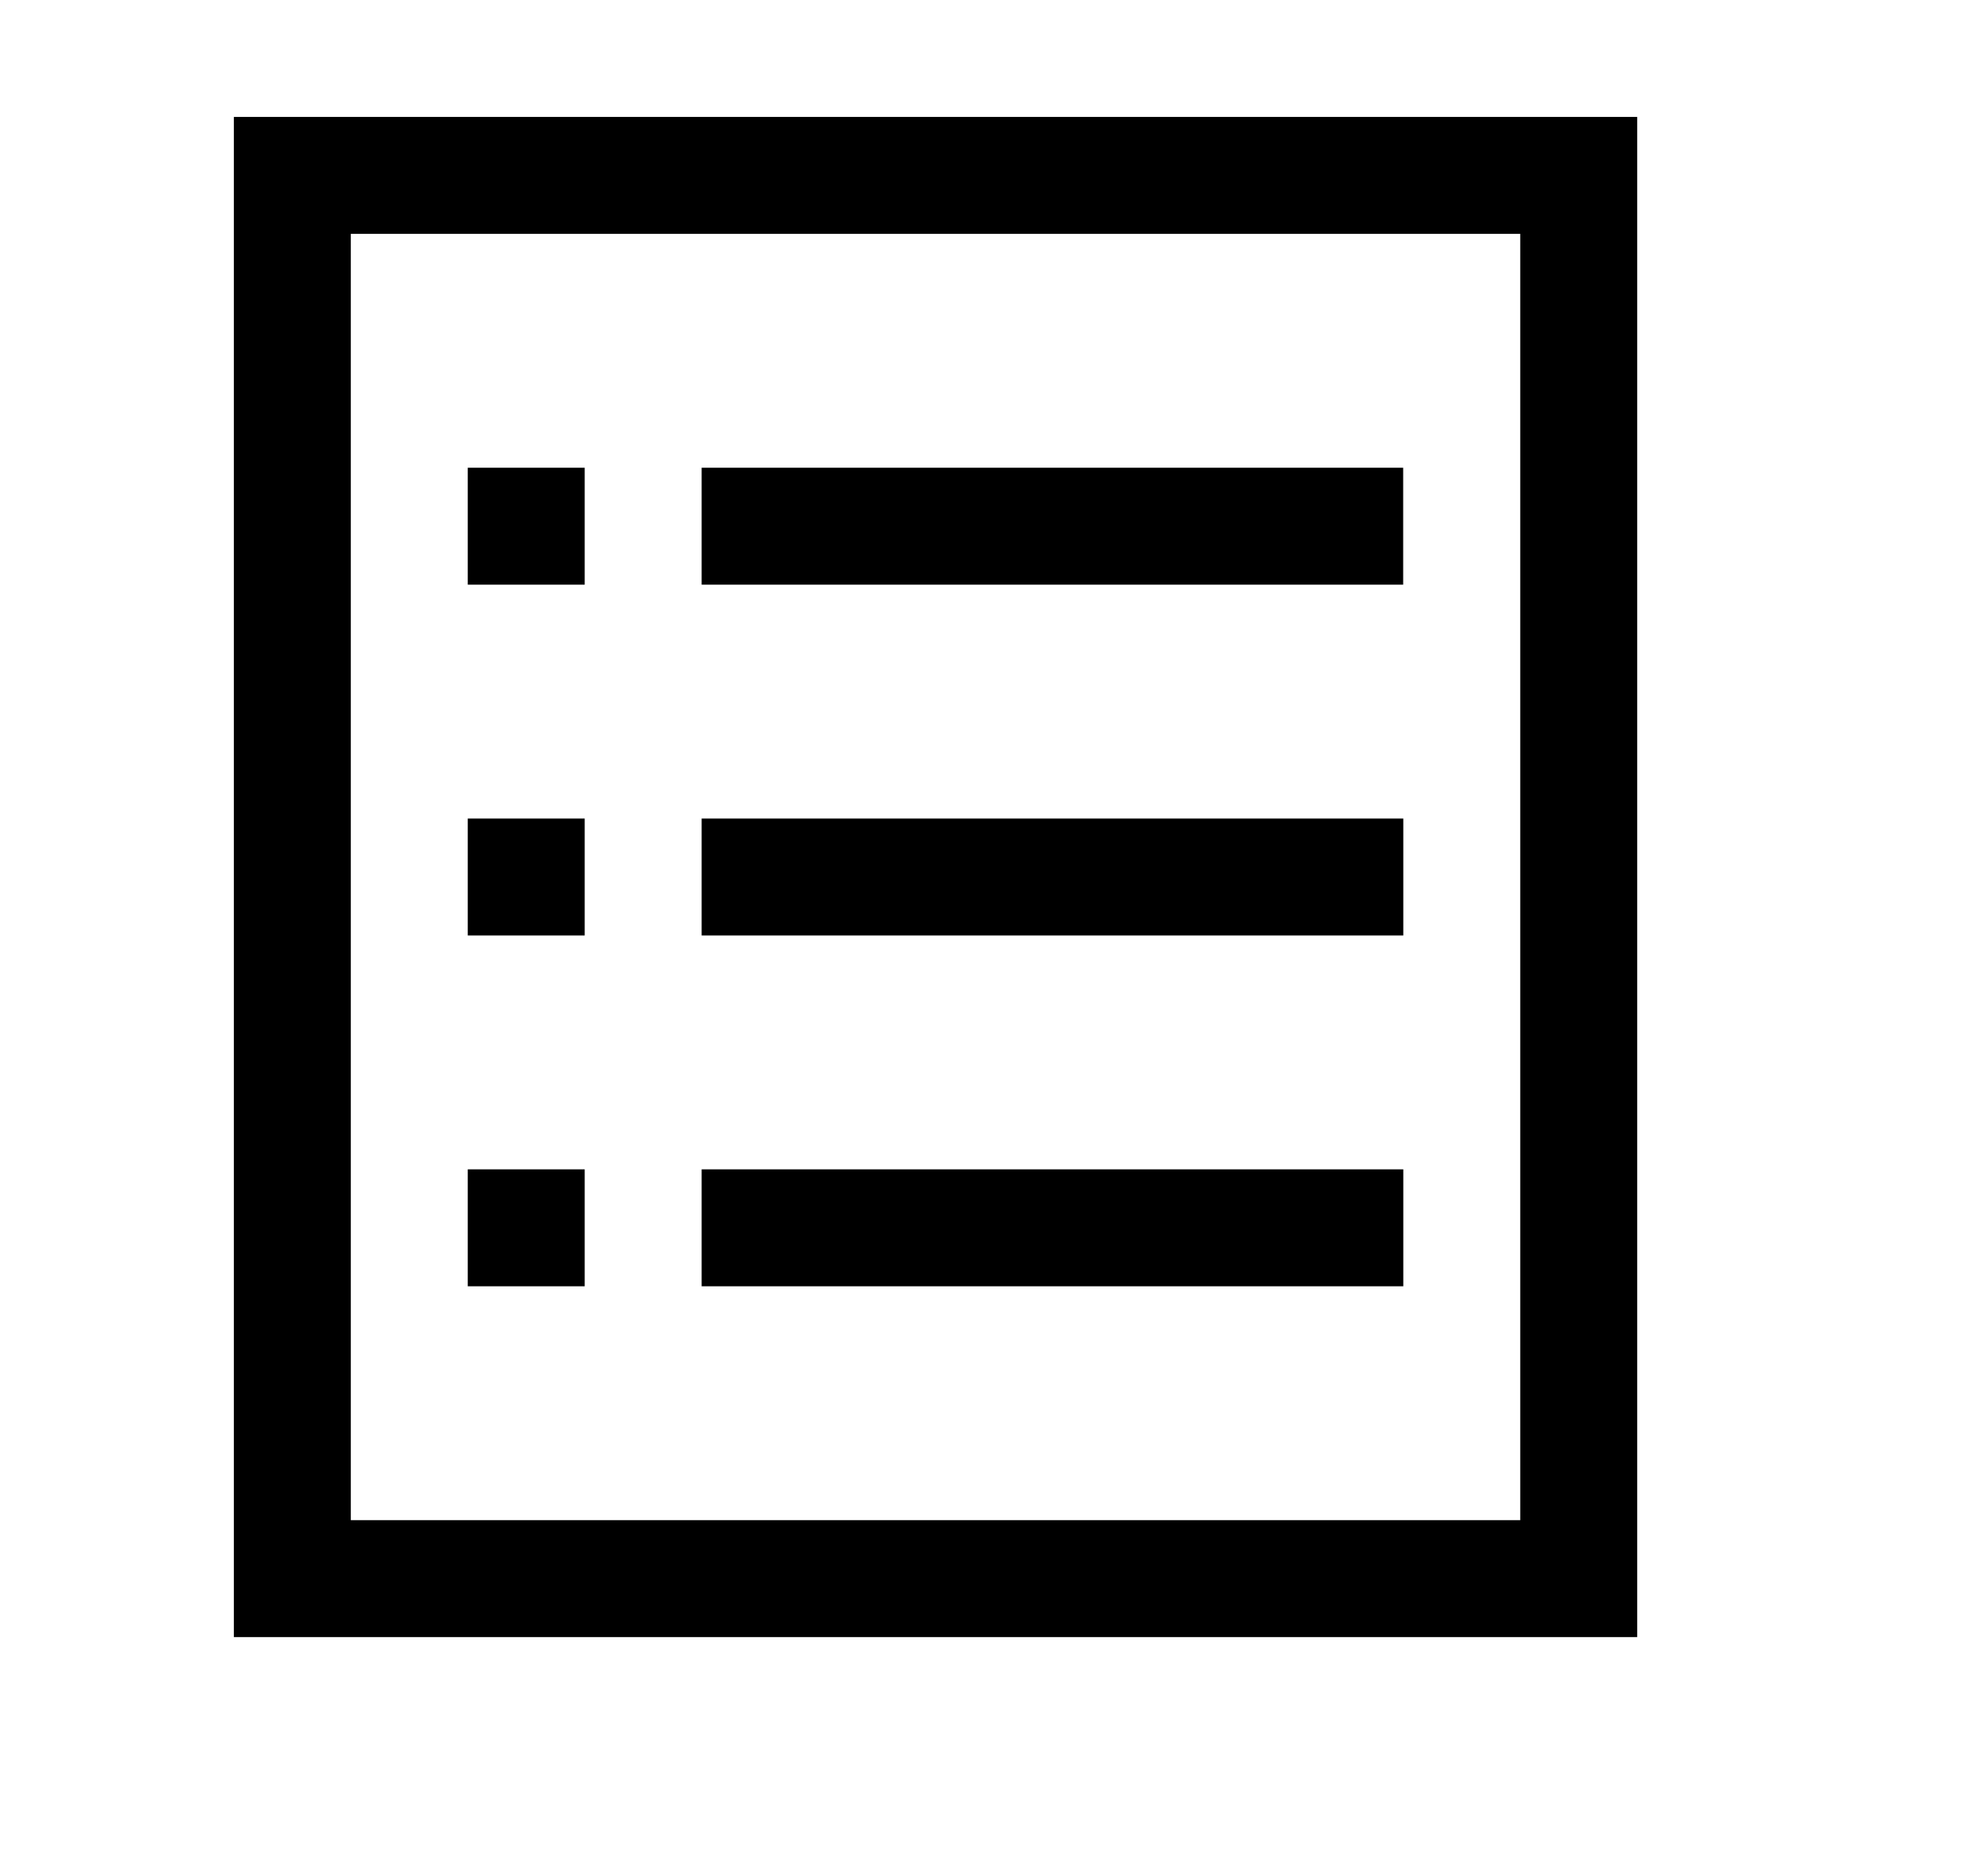
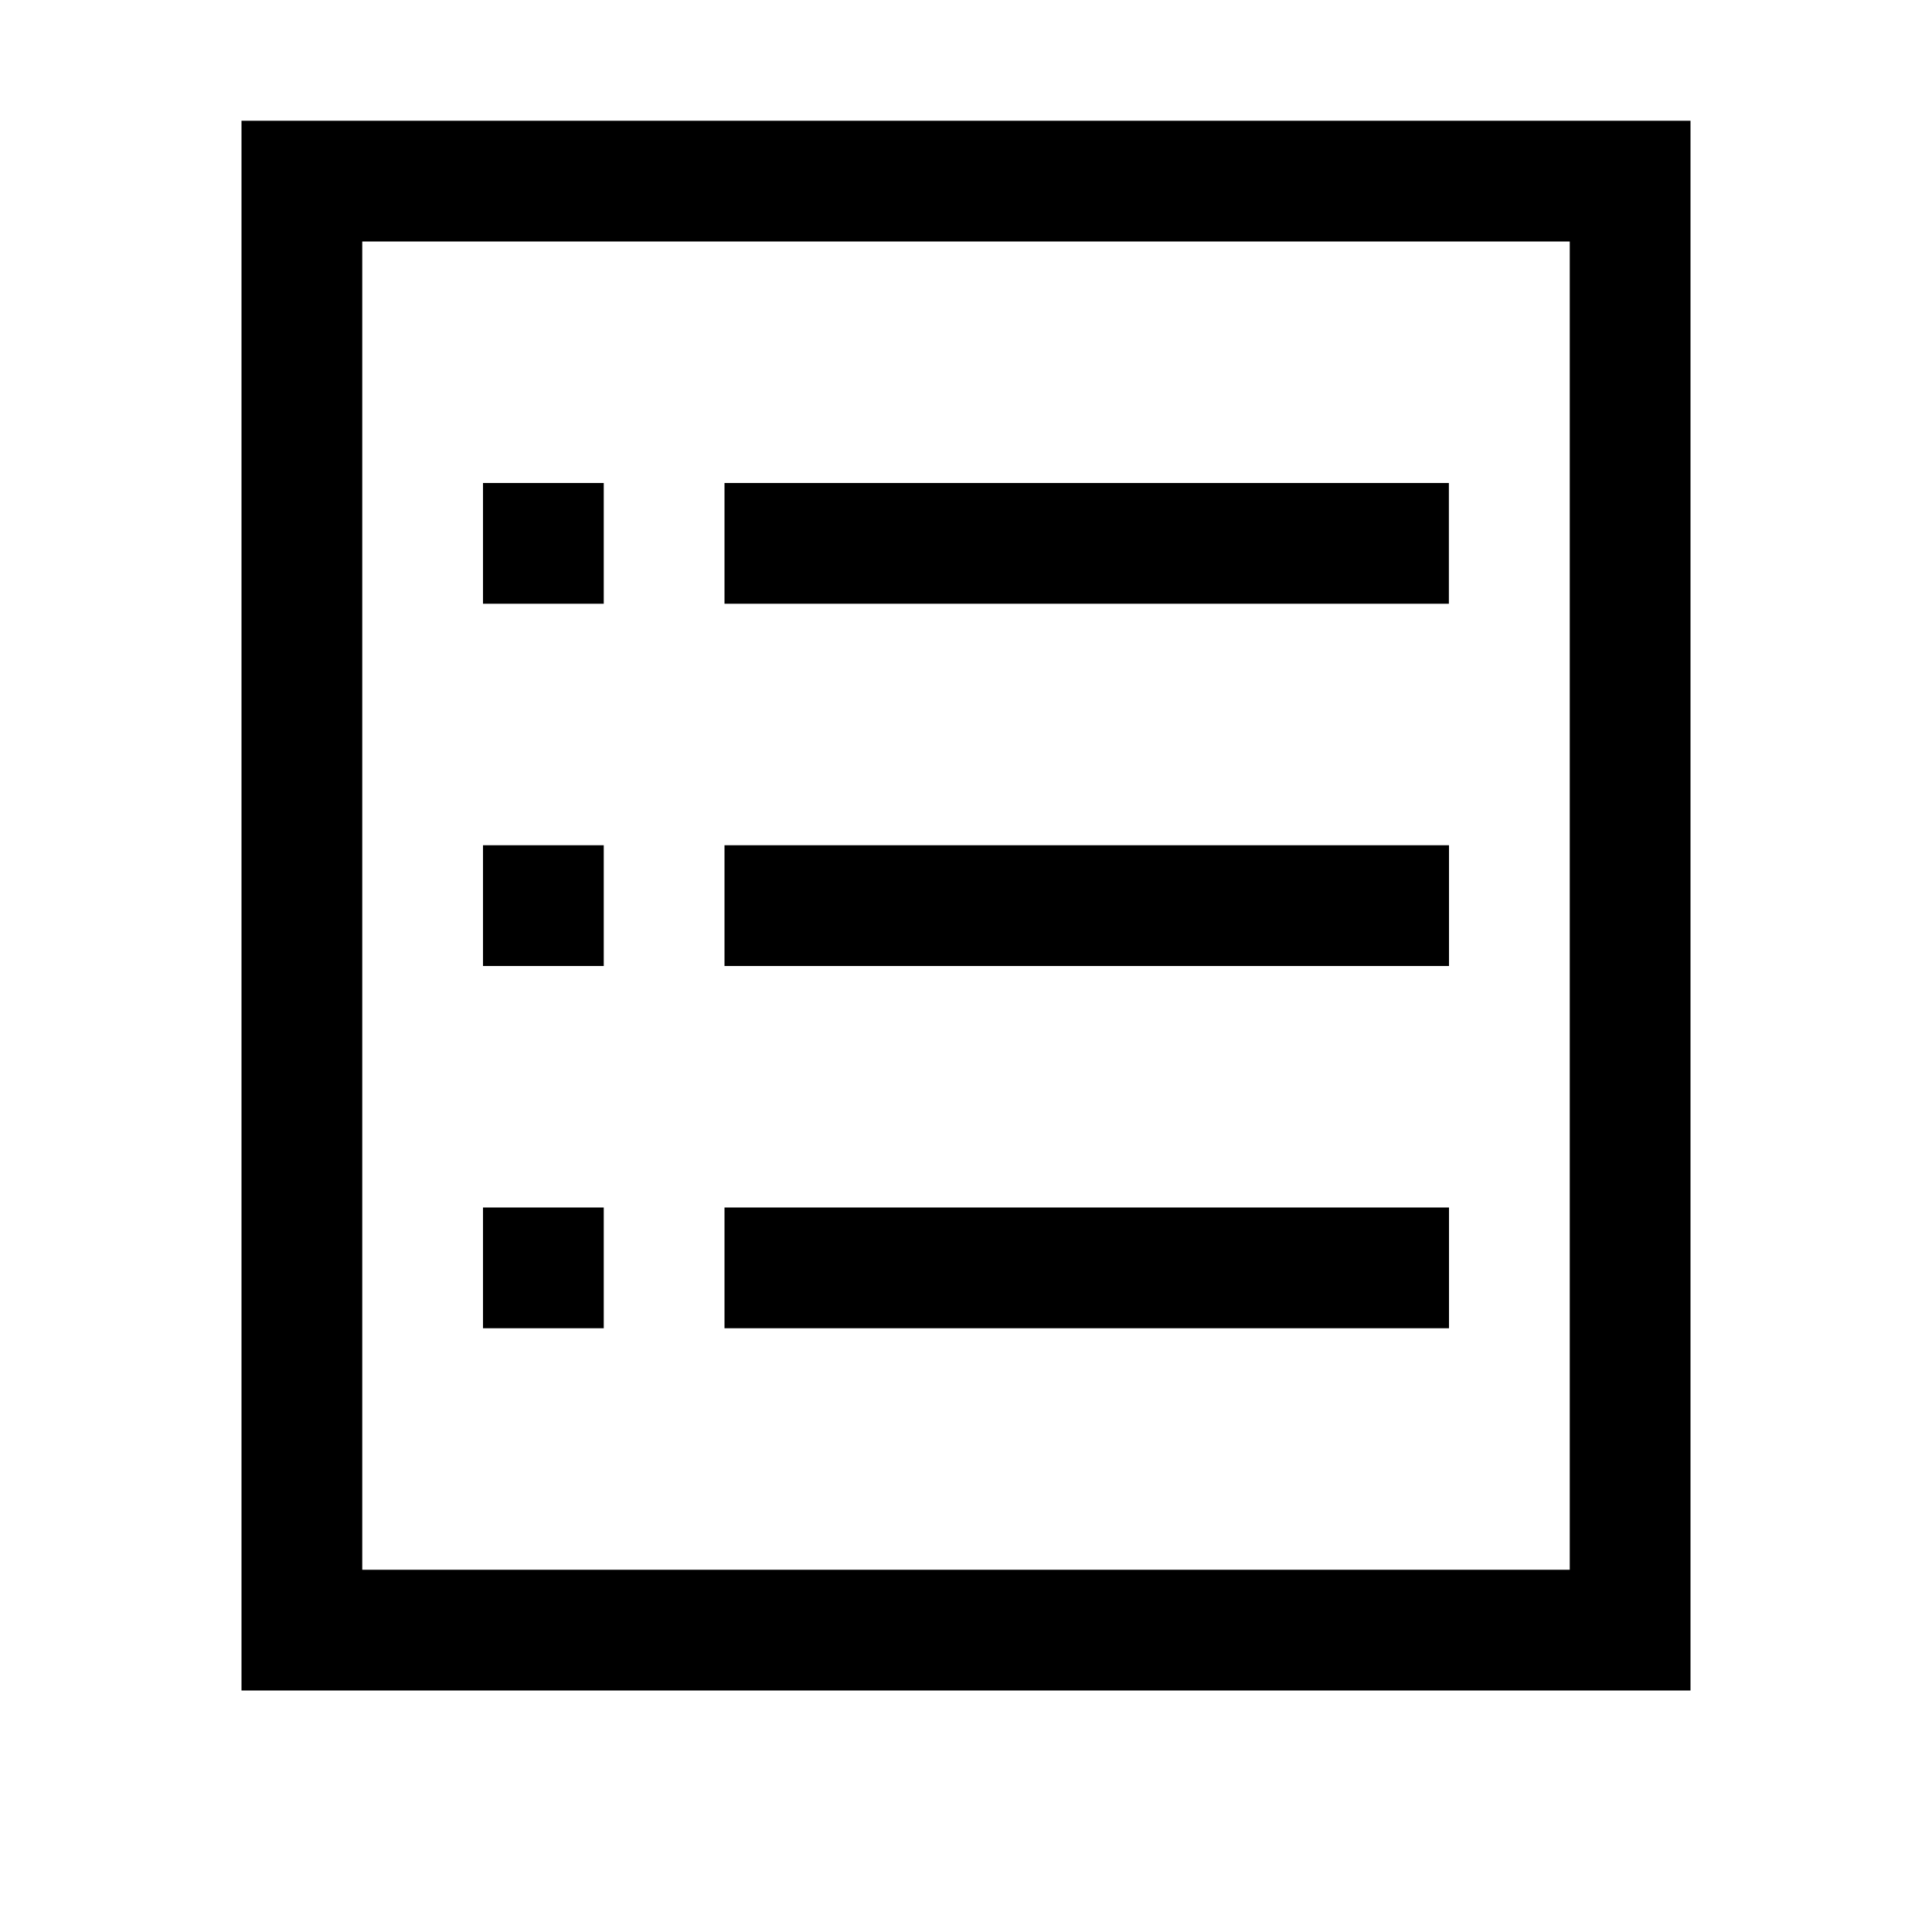
- <svg xmlns="http://www.w3.org/2000/svg" width="17" height="16" viewBox="0 0 17 16">
+ <svg xmlns="http://www.w3.org/2000/svg" width="16" height="16" viewBox="0 0 16 16">
  <path d="M13 2H3v11h11v1H2V1h12v12h-1V2ZM6 5h5.999V4H6v1ZM4 5V4h1v1H4Zm2 3V7h6v1H6ZM4 8V7h1v1H4Zm2 3v-1h6v1H6Zm-2 0v-1h1v1H4Z" />
</svg>
